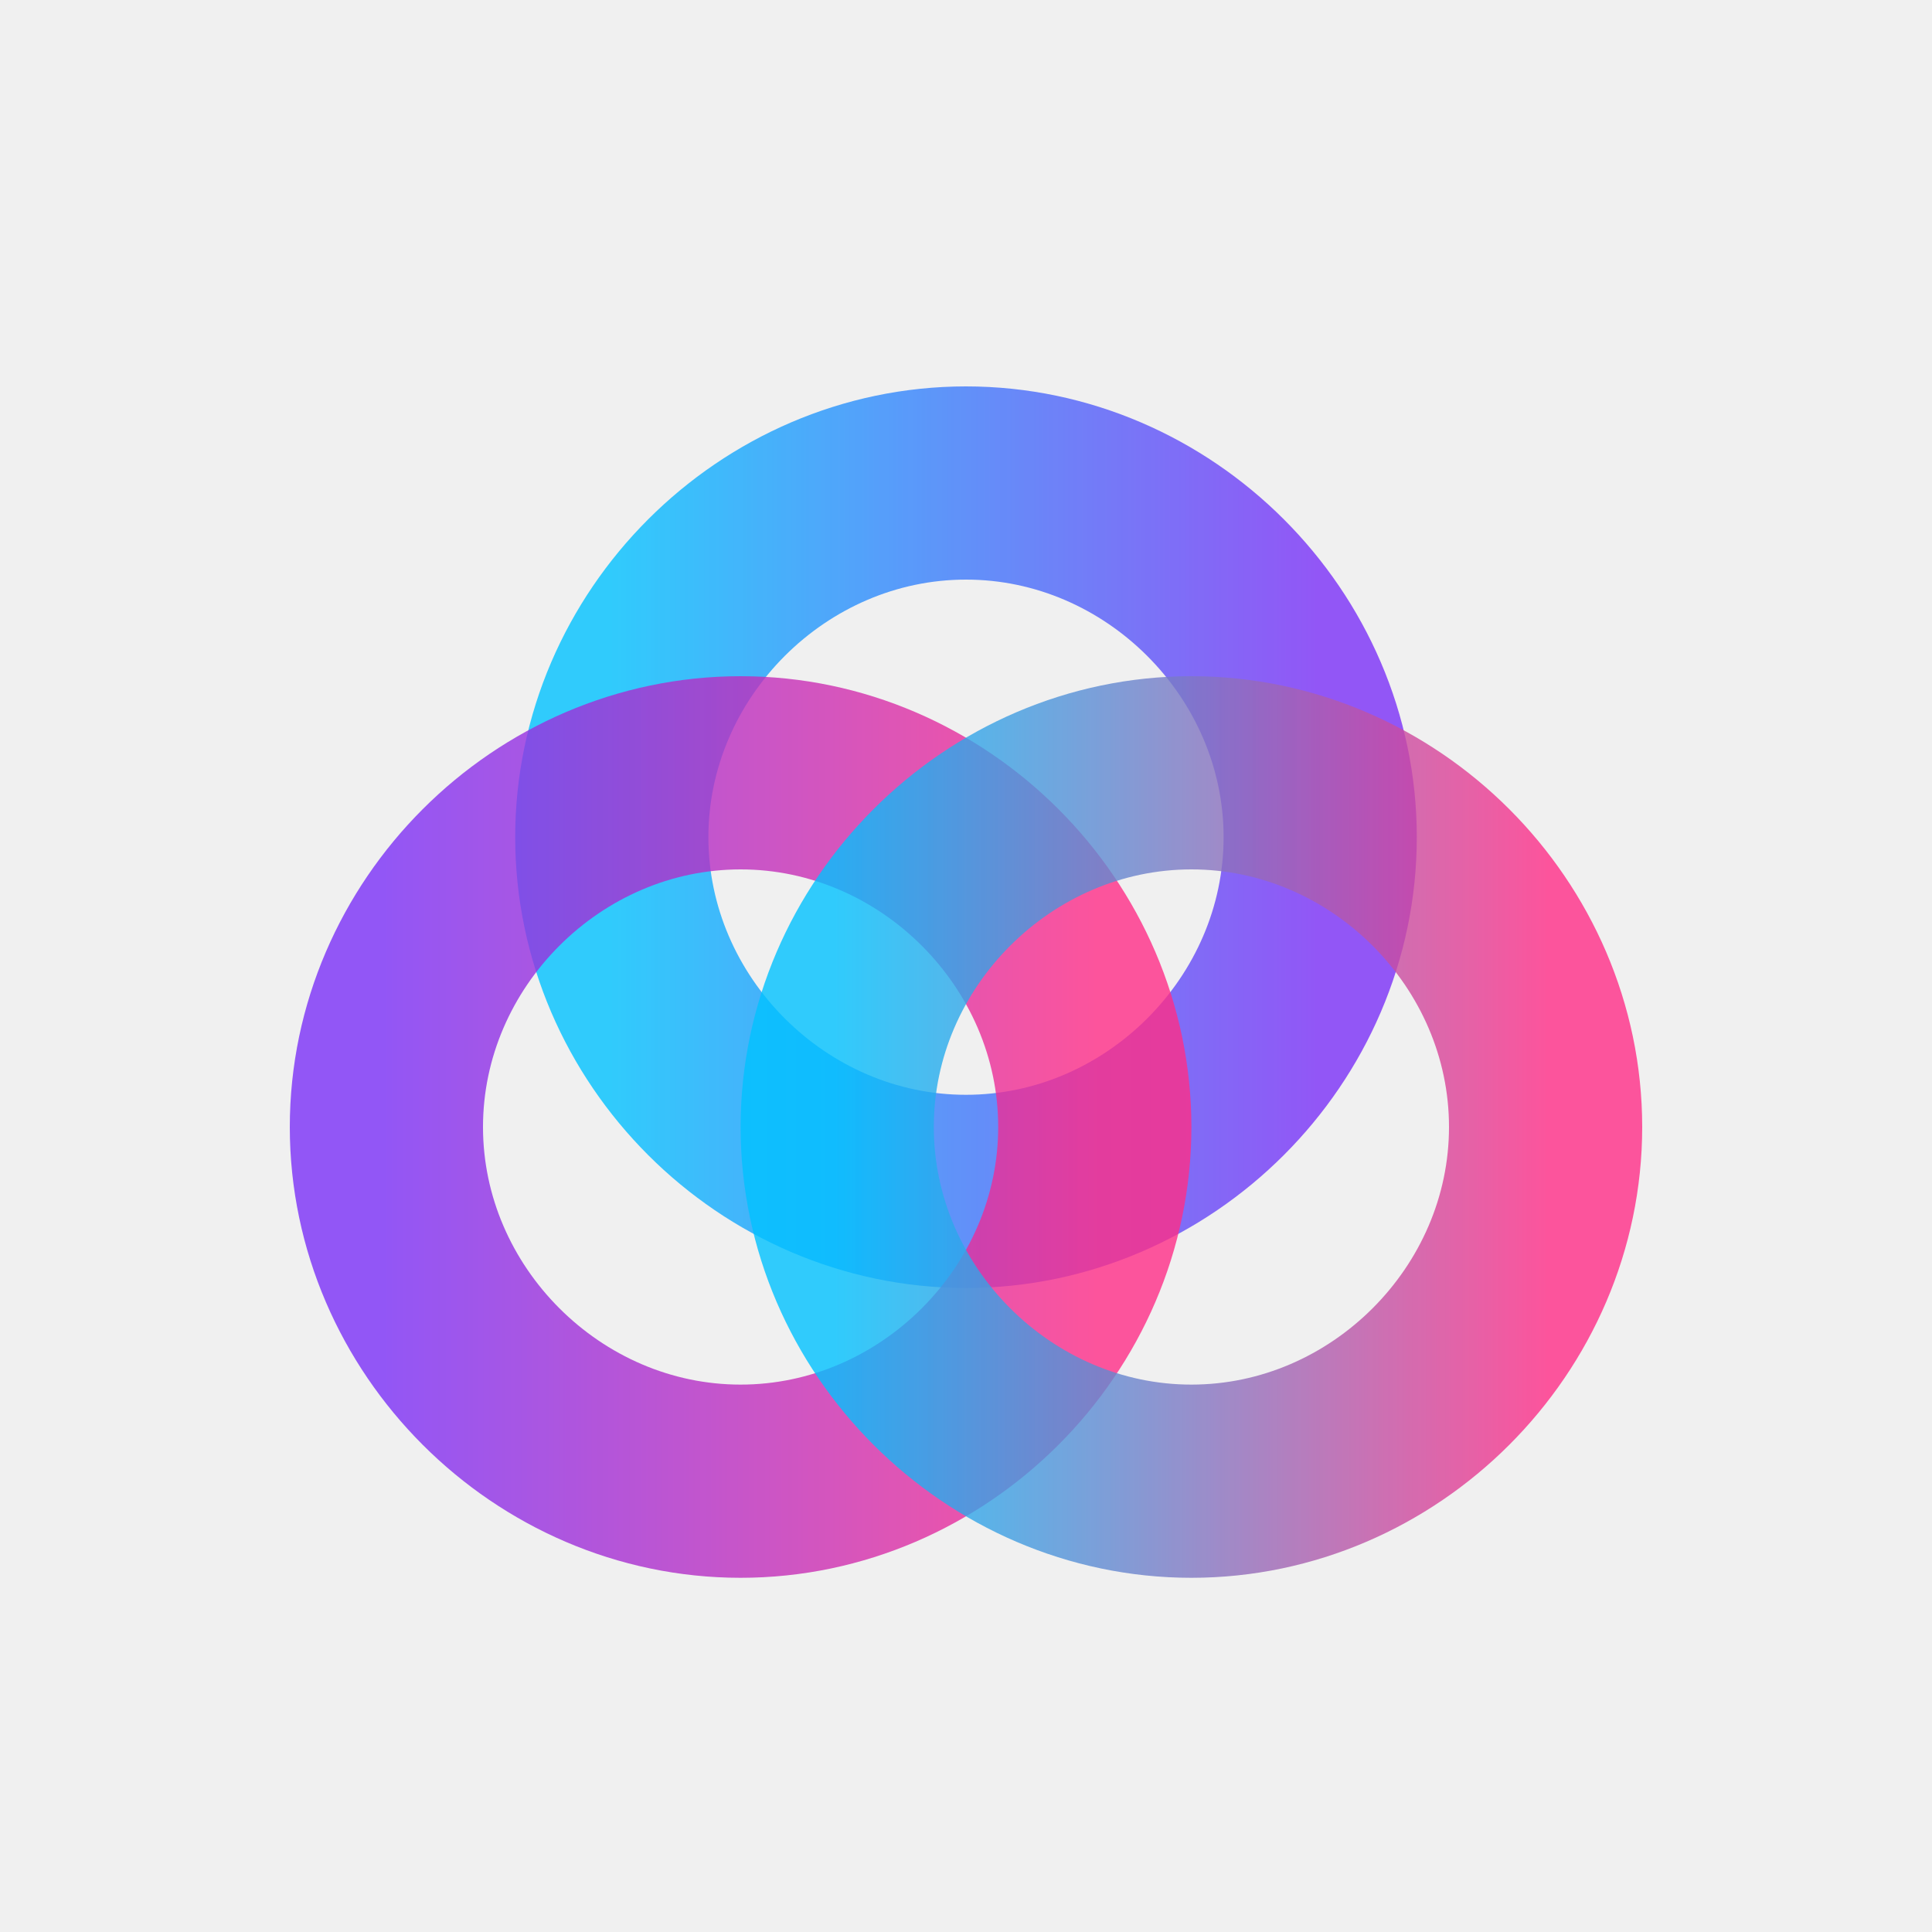
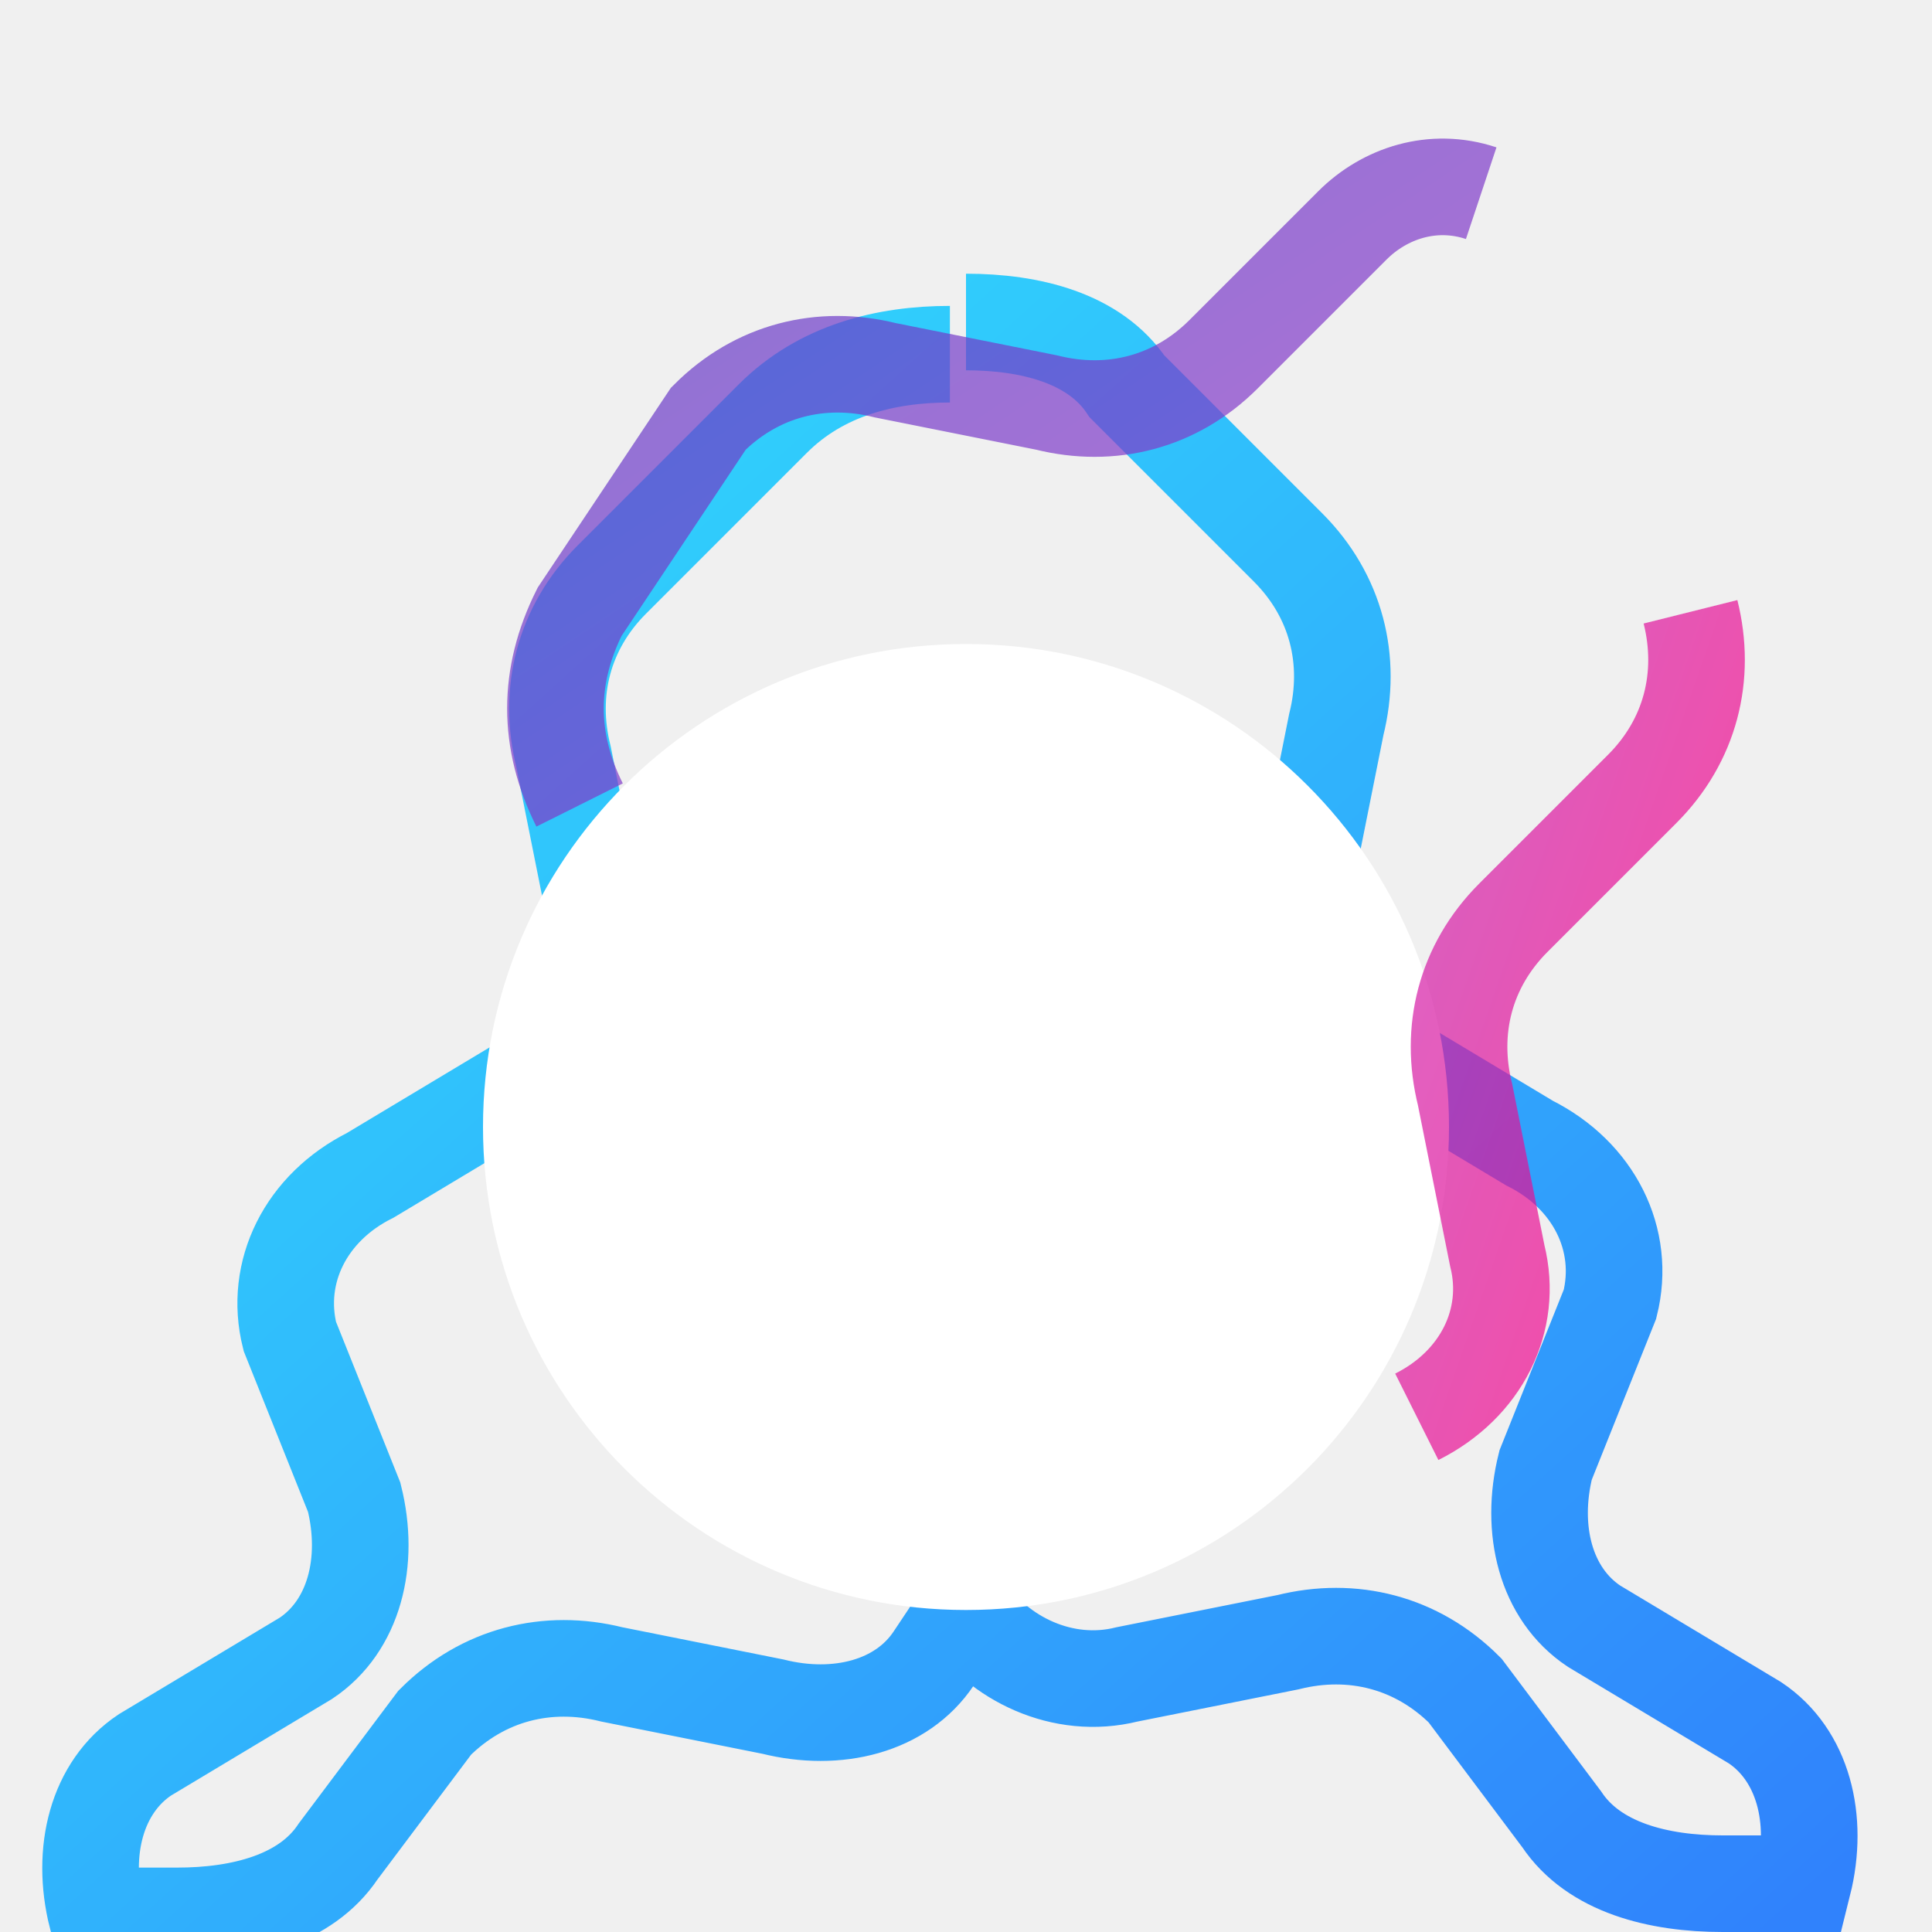
<svg xmlns="http://www.w3.org/2000/svg" viewBox="0 0 600 600">
  <defs>
-     <linearGradient id="grad1" x1="0%" y1="0%" x2="100%" y2="0%">
-       <stop offset="0%" style="stop-color:#00c2ff;stop-opacity:1" />
-       <stop offset="100%" style="stop-color:#7b2ff7;stop-opacity:1" />
+     <linearGradient id="blue-gradient" x1="0%" y1="0%" x2="100%" y2="100%">
+       <stop offset="0%" style="stop-color:#00E0FF;stop-opacity:1" />
+       <stop offset="100%" style="stop-color:#0066FF;stop-opacity:1" />
    </linearGradient>
-     <linearGradient id="grad2" x1="0%" y1="0%" x2="100%" y2="0%">
-       <stop offset="0%" style="stop-color:#7b2ff7;stop-opacity:1" />
-       <stop offset="100%" style="stop-color:#ff2d87;stop-opacity:1" />
+     <linearGradient id="purple-gradient" x1="0%" y1="0%" x2="100%" y2="100%">
+       <stop offset="0%" style="stop-color:#5B3DC8;stop-opacity:1" />
+       <stop offset="100%" style="stop-color:#A239CA;stop-opacity:1" />
    </linearGradient>
-     <linearGradient id="grad3" x1="0%" y1="0%" x2="100%" y2="0%">
-       <stop offset="0%" style="stop-color:#00c2ff;stop-opacity:1" />
-       <stop offset="100%" style="stop-color:#ff2d87;stop-opacity:1" />
+     <linearGradient id="pink-gradient" x1="0%" y1="0%" x2="100%" y2="100%">
+       <stop offset="0%" style="stop-color:#C724B1;stop-opacity:1" />
+       <stop offset="100%" style="stop-color:#FF0080;stop-opacity:1" />
    </linearGradient>
  </defs>
-   <path d="M300,150 C360,150 410,200 410,260 C410,320 360,370 300,370 C240,370 190,320 190,260 C190,200 240,150 300,150 Z" fill="none" stroke="url(#grad1)" stroke-width="60" opacity="0.8" />
-   <path d="M230,240 C290,240 340,290 340,350 C340,410 290,460 230,460 C170,460 120,410 120,350 C120,290 170,240 230,240 Z" fill="none" stroke="url(#grad2)" stroke-width="60" opacity="0.8" />
-   <path d="M370,240 C430,240 480,290 480,350 C480,410 430,460 370,460 C310,460 260,410 260,350 C260,290 310,240 370,240 Z" fill="none" stroke="url(#grad3)" stroke-width="60" opacity="0.8" />
+   <path d="M300,100      C320,100 340,105 350,120     L400,170     C415,185 420,205 415,225     L405,275     C400,295 410,315 425,325     L475,355     C495,365 505,385 500,405     L480,455     C475,475 480,495 495,505     L545,535     C560,545 565,565 560,585     L535,585     C515,585 495,580 485,565     L455,525     C440,510 420,505 400,510     L350,520     C330,525 310,515 300,500     L290,515     C280,530 260,535 240,530     L190,520     C170,515 150,520 135,535     L105,575     C95,590 75,595 55,595     L30,595     C25,575 30,555 45,545     L95,515     C110,505 115,485 110,465     L90,415     C85,395 95,375 115,365     L165,335     C180,325 190,305 185,285     L175,235     C170,215 175,195 190,180     L240,130     C255,115 275,110 295,110" fill="none" stroke="url(#blue-gradient)" stroke-width="30" opacity="0.8" />
+   <circle cx="300" cy="350" r="150" fill="white" stroke="none" />
+   <path d="M180,250     C170,230 170,210 180,190     L220,130     C235,115 255,110 275,115     L325,125     C345,130 365,125 380,110     L420,70     C430,60 445,55 460,60" fill="none" stroke="url(#purple-gradient)" stroke-width="30" opacity="0.7" />
+   <path d="M440,440     C460,430 470,410 465,390     L455,340     C450,320 455,300 470,285     L510,245     C525,230 530,210 525,190" fill="none" stroke="url(#pink-gradient)" stroke-width="30" opacity="0.7" />
</svg>
